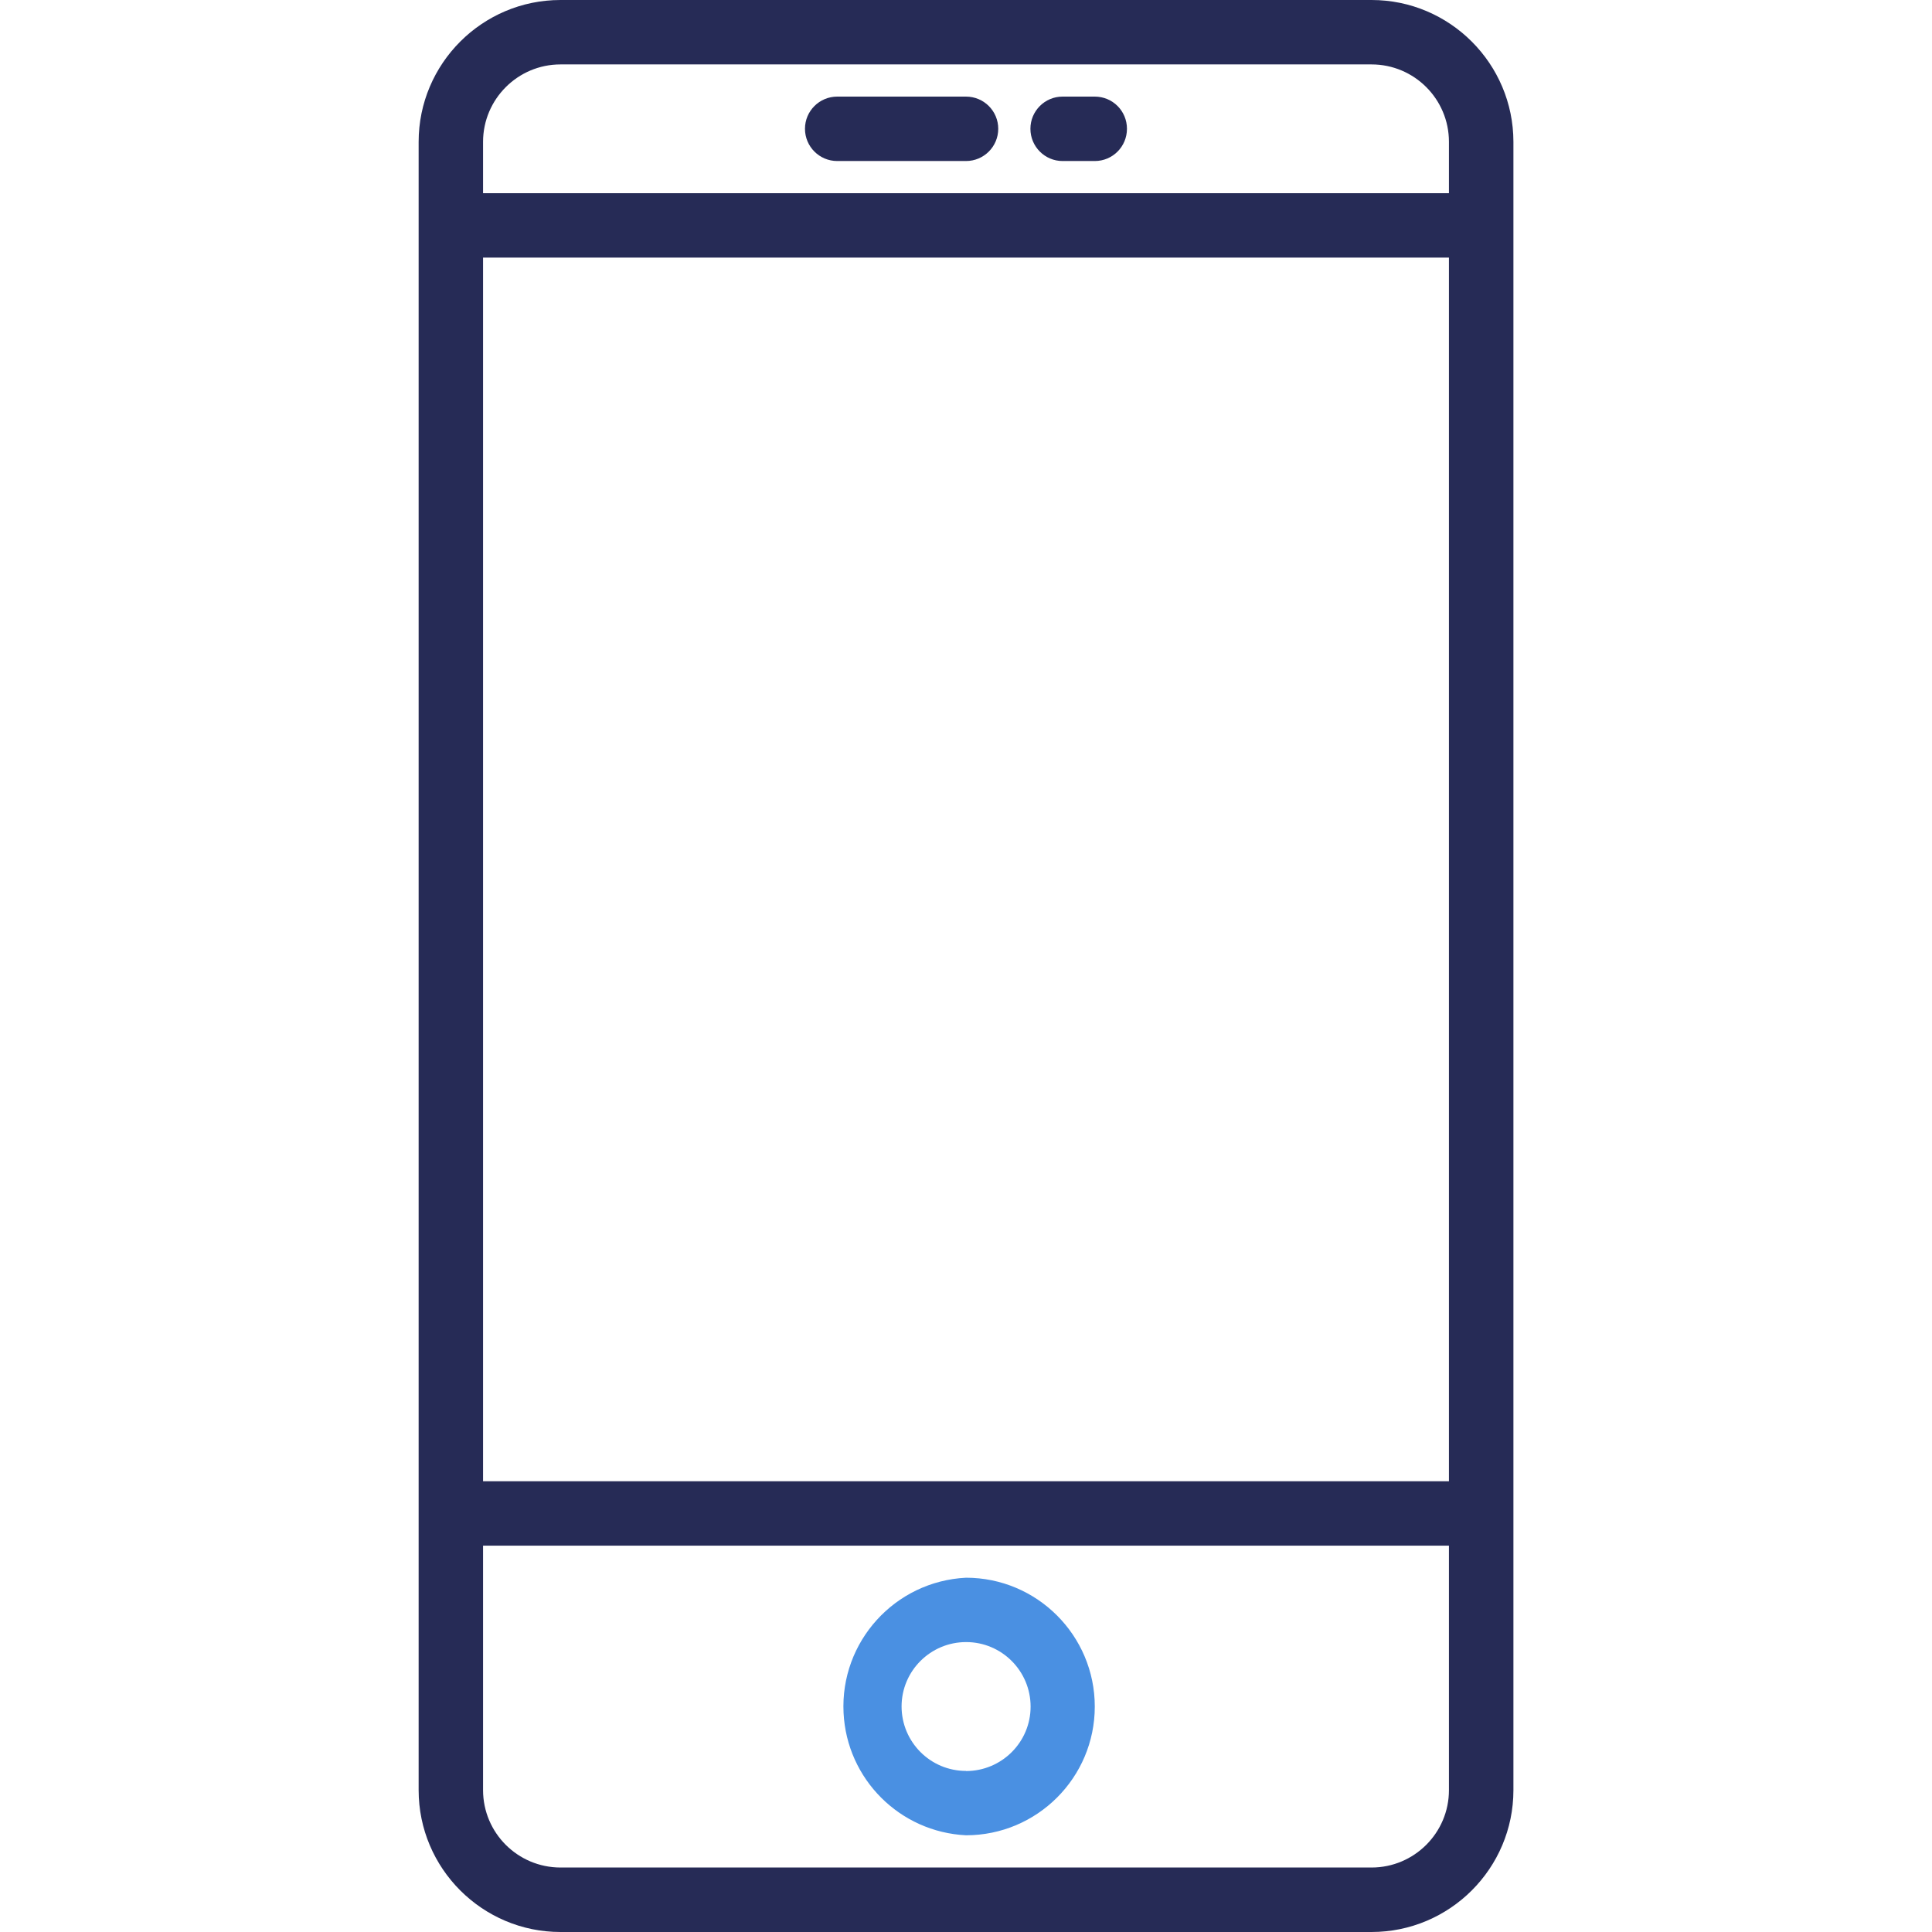
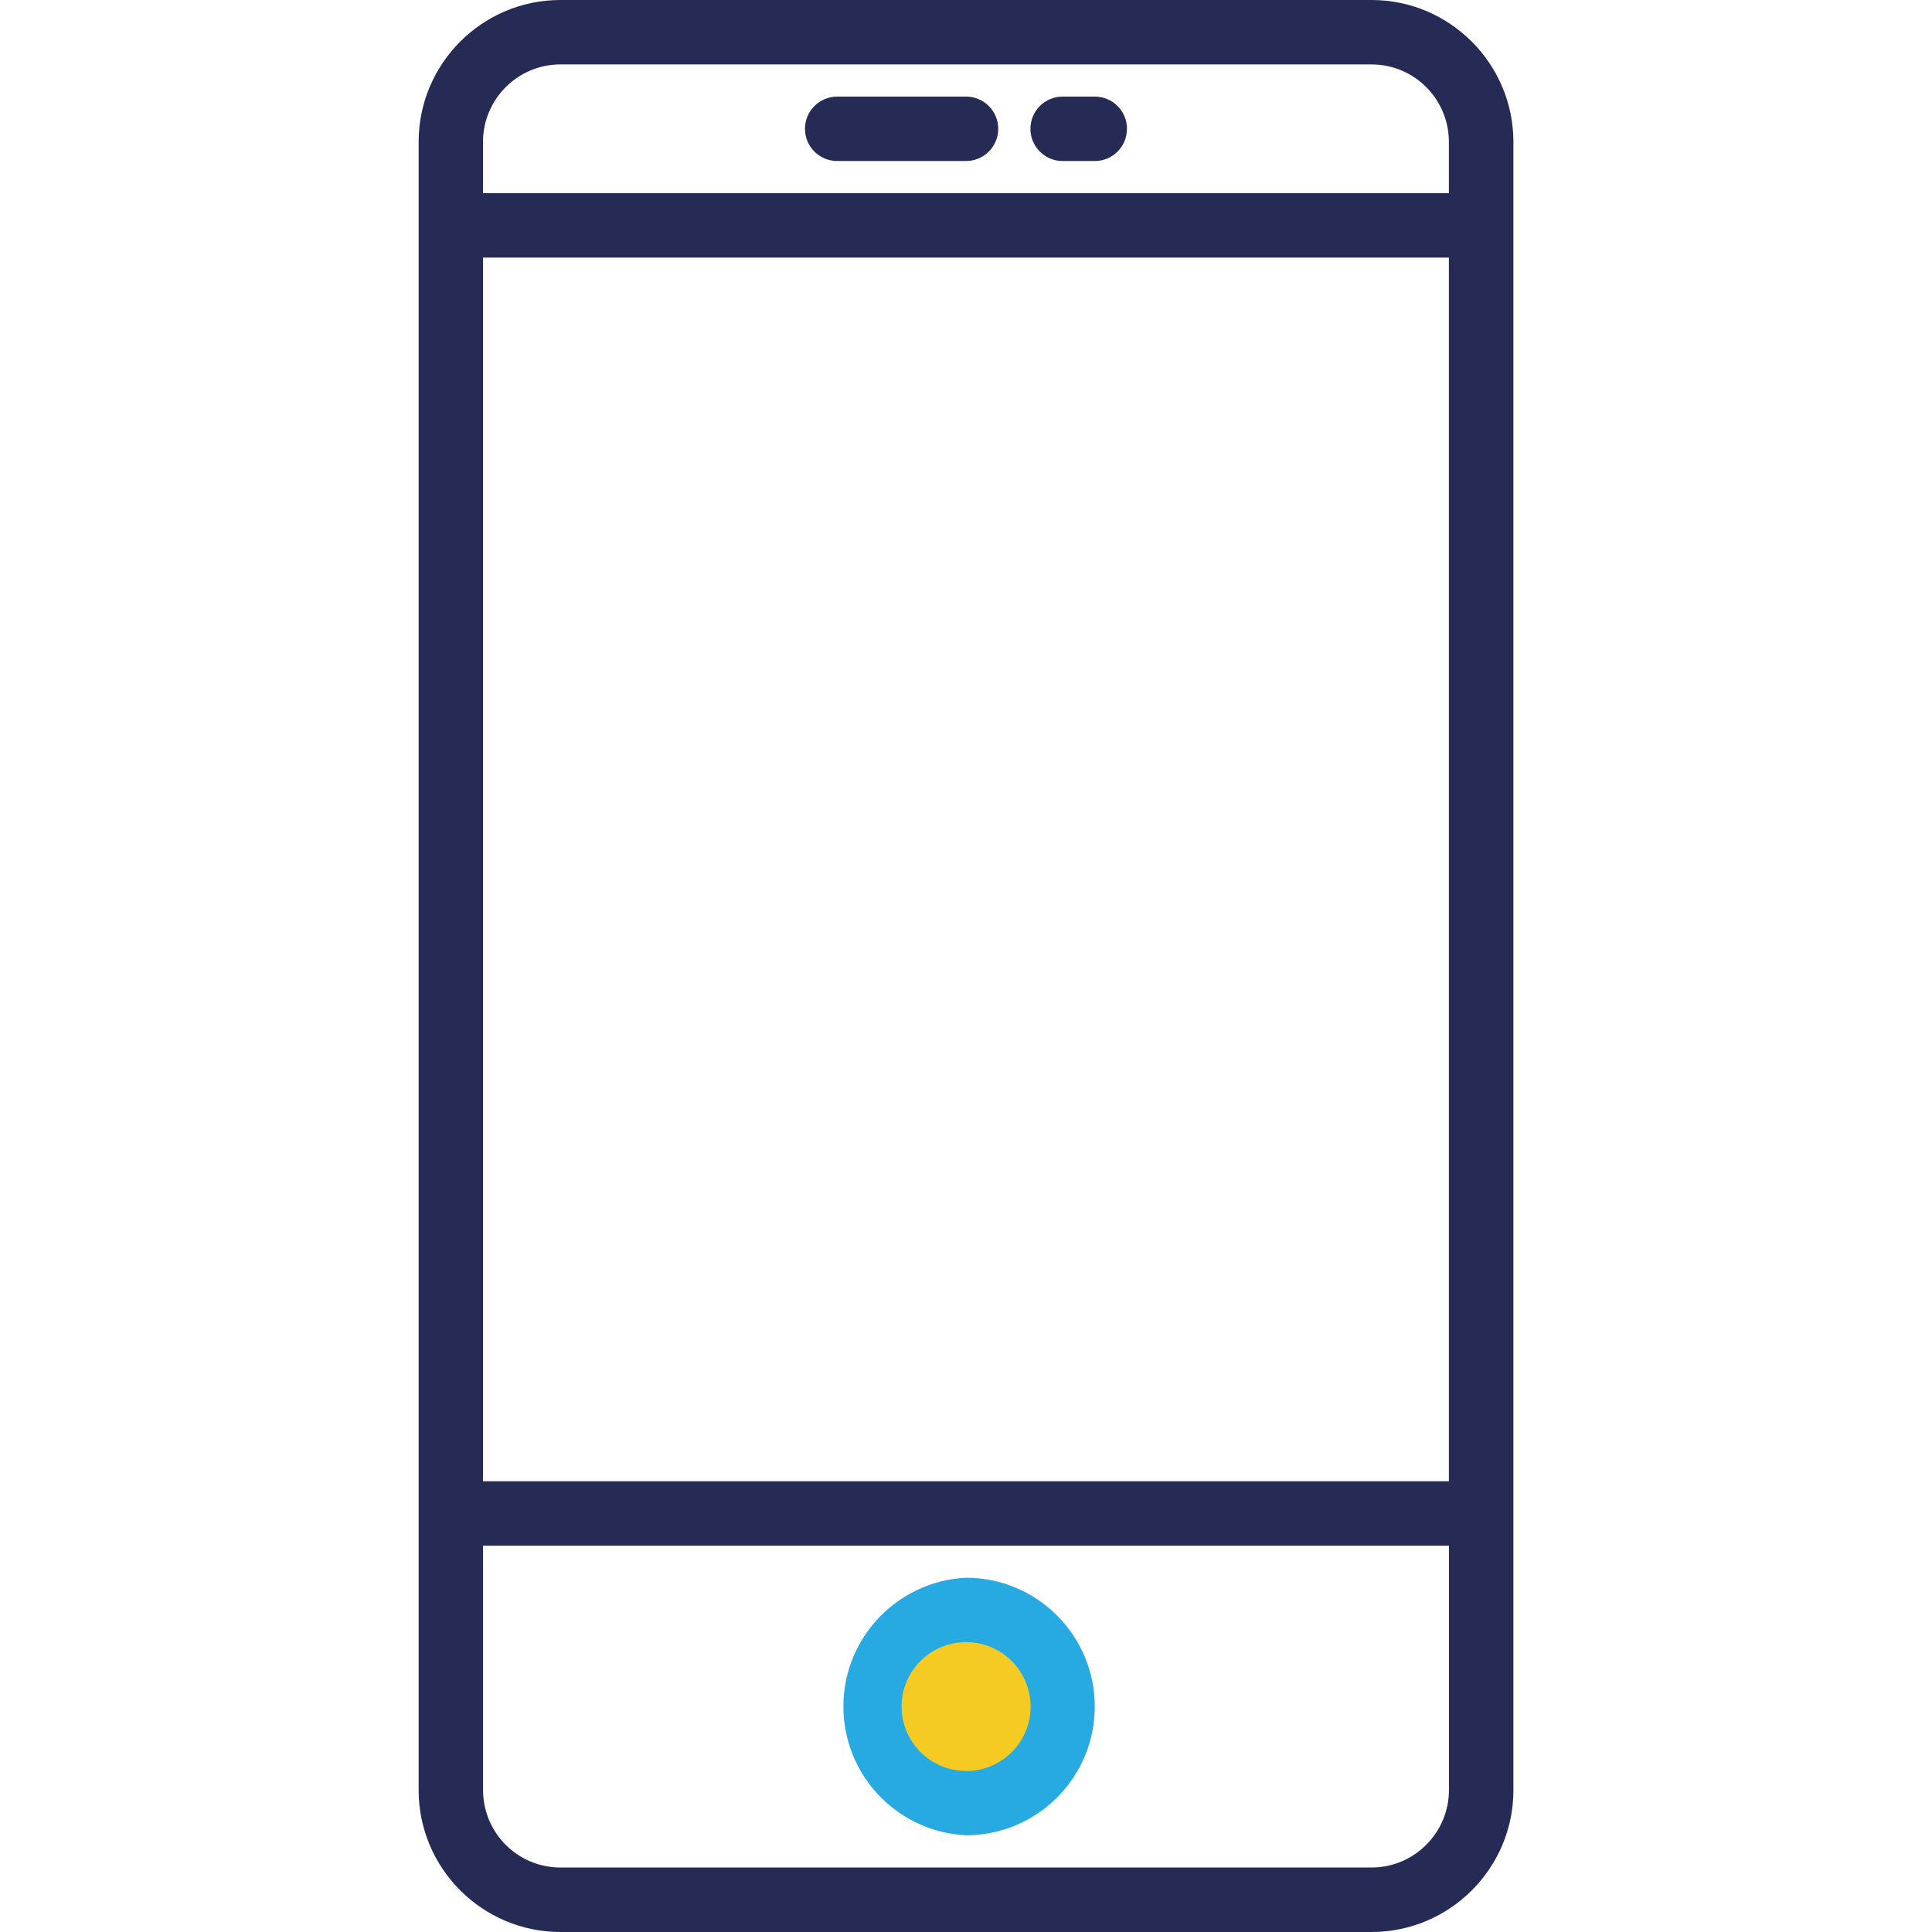
- <svg xmlns="http://www.w3.org/2000/svg" version="1.1" id="Layer_1" x="0px" y="0px" width="32px" height="32px" viewBox="-9 -3.5 32 32" enable-background="new -9 -3.5 32 32" xml:space="preserve">
+ <svg xmlns="http://www.w3.org/2000/svg" version="1.1" id="Layer_1" x="0px" y="0px" width="32px" height="32px" viewBox="0 0 32 32" enable-background="new 0 0 32 32" xml:space="preserve">
+   <circle fill="#F5CA23" cx="16" cy="28.266" r="1.265" />
  <g>
-     <path fill="#262B56" d="M13.717-3.5H0.283c-1.295,0-2.349,1.054-2.349,2.35V26.15c0,1.296,1.054,2.35,2.349,2.35h13.434   c1.295,0,2.35-1.054,2.35-2.35V-1.15C16.066-2.446,15.012-3.5,13.717-3.5z M-0.999,0.767h15.998v20.267H-0.999V0.767z M0.283-2.433   h13.434c0.708,0,1.282,0.575,1.282,1.282V-0.3H-0.999V-1.15C-0.999-1.857-0.424-2.433,0.283-2.433z M13.717,27.432H0.283   c-0.708-0.001-1.281-0.574-1.282-1.281v-4.05h15.998v4.05C14.999,26.856,14.425,27.432,13.717,27.432z" />
-     <path fill="#4A90E2" d="M7,22.632c-1.178,0.059-2.086,1.06-2.028,2.238C5.026,25.967,5.903,26.844,7,26.898   c1.177,0,2.133-0.955,2.133-2.132C9.133,23.589,8.177,22.632,7,22.632z M7,25.832c-0.59,0-1.067-0.479-1.067-1.069   c0.001-0.589,0.48-1.065,1.069-1.065l0,0c0.59,0,1.068,0.479,1.068,1.069c0,0.59-0.48,1.067-1.07,1.067V25.832z" />
-     <path fill="#262B56" d="M4.867-0.833H7c0.295,0,0.534-0.239,0.534-0.534S7.295-1.9,7-1.9H4.867c-0.294,0-0.534,0.238-0.534,0.533   S4.572-0.833,4.867-0.833L4.867-0.833z M8.599-0.833h0.534c0.296,0,0.533-0.239,0.533-0.534S9.429-1.9,9.133-1.9H8.599   c-0.293,0-0.532,0.238-0.532,0.533S8.306-0.833,8.599-0.833z" />
+     <path fill="#262B56" d="M22.717,0H9.283C7.987,0,6.934,1.054,6.934,2.35v27.3c0,1.295,1.054,2.35,2.349,2.35h13.434   c1.295,0,2.35-1.055,2.35-2.35V2.35C25.065,1.054,24.012,0,22.717,0z M8,4.267h15.998v20.267H8V4.267z M9.283,1.067h13.434   c0.707,0,1.281,0.575,1.281,1.282V3.2H8V2.35C8,1.643,8.576,1.067,9.283,1.067z M22.717,30.932H9.283   c-0.708,0-1.281-0.574-1.282-1.281v-4.049h15.998v4.049C23.998,30.355,23.424,30.932,22.717,30.932z" />
+     <path fill="#27AAE1" d="M16,26.132c-1.178,0.06-2.086,1.06-2.028,2.238c0.054,1.097,0.931,1.974,2.028,2.028   c1.176,0,2.133-0.955,2.133-2.133C18.133,27.089,17.176,26.132,16,26.132z M16,29.332c-0.59,0-1.067-0.479-1.067-1.068   c0.001-0.59,0.48-1.065,1.069-1.065l0,0c0.59,0,1.068,0.479,1.068,1.069c0,0.59-0.479,1.066-1.07,1.066V29.332z" />
+     <path fill="#262B56" d="M13.867,2.667H16c0.295,0,0.534-0.239,0.534-0.534S16.294,1.6,16,1.6h-2.133   c-0.294,0-0.534,0.238-0.534,0.533S13.571,2.667,13.867,2.667L13.867,2.667z M17.599,2.667h0.534c0.296,0,0.533-0.239,0.533-0.534   S18.429,1.6,18.133,1.6h-0.534c-0.293,0-0.532,0.238-0.532,0.533S17.306,2.667,17.599,2.667z" />
  </g>
</svg>
